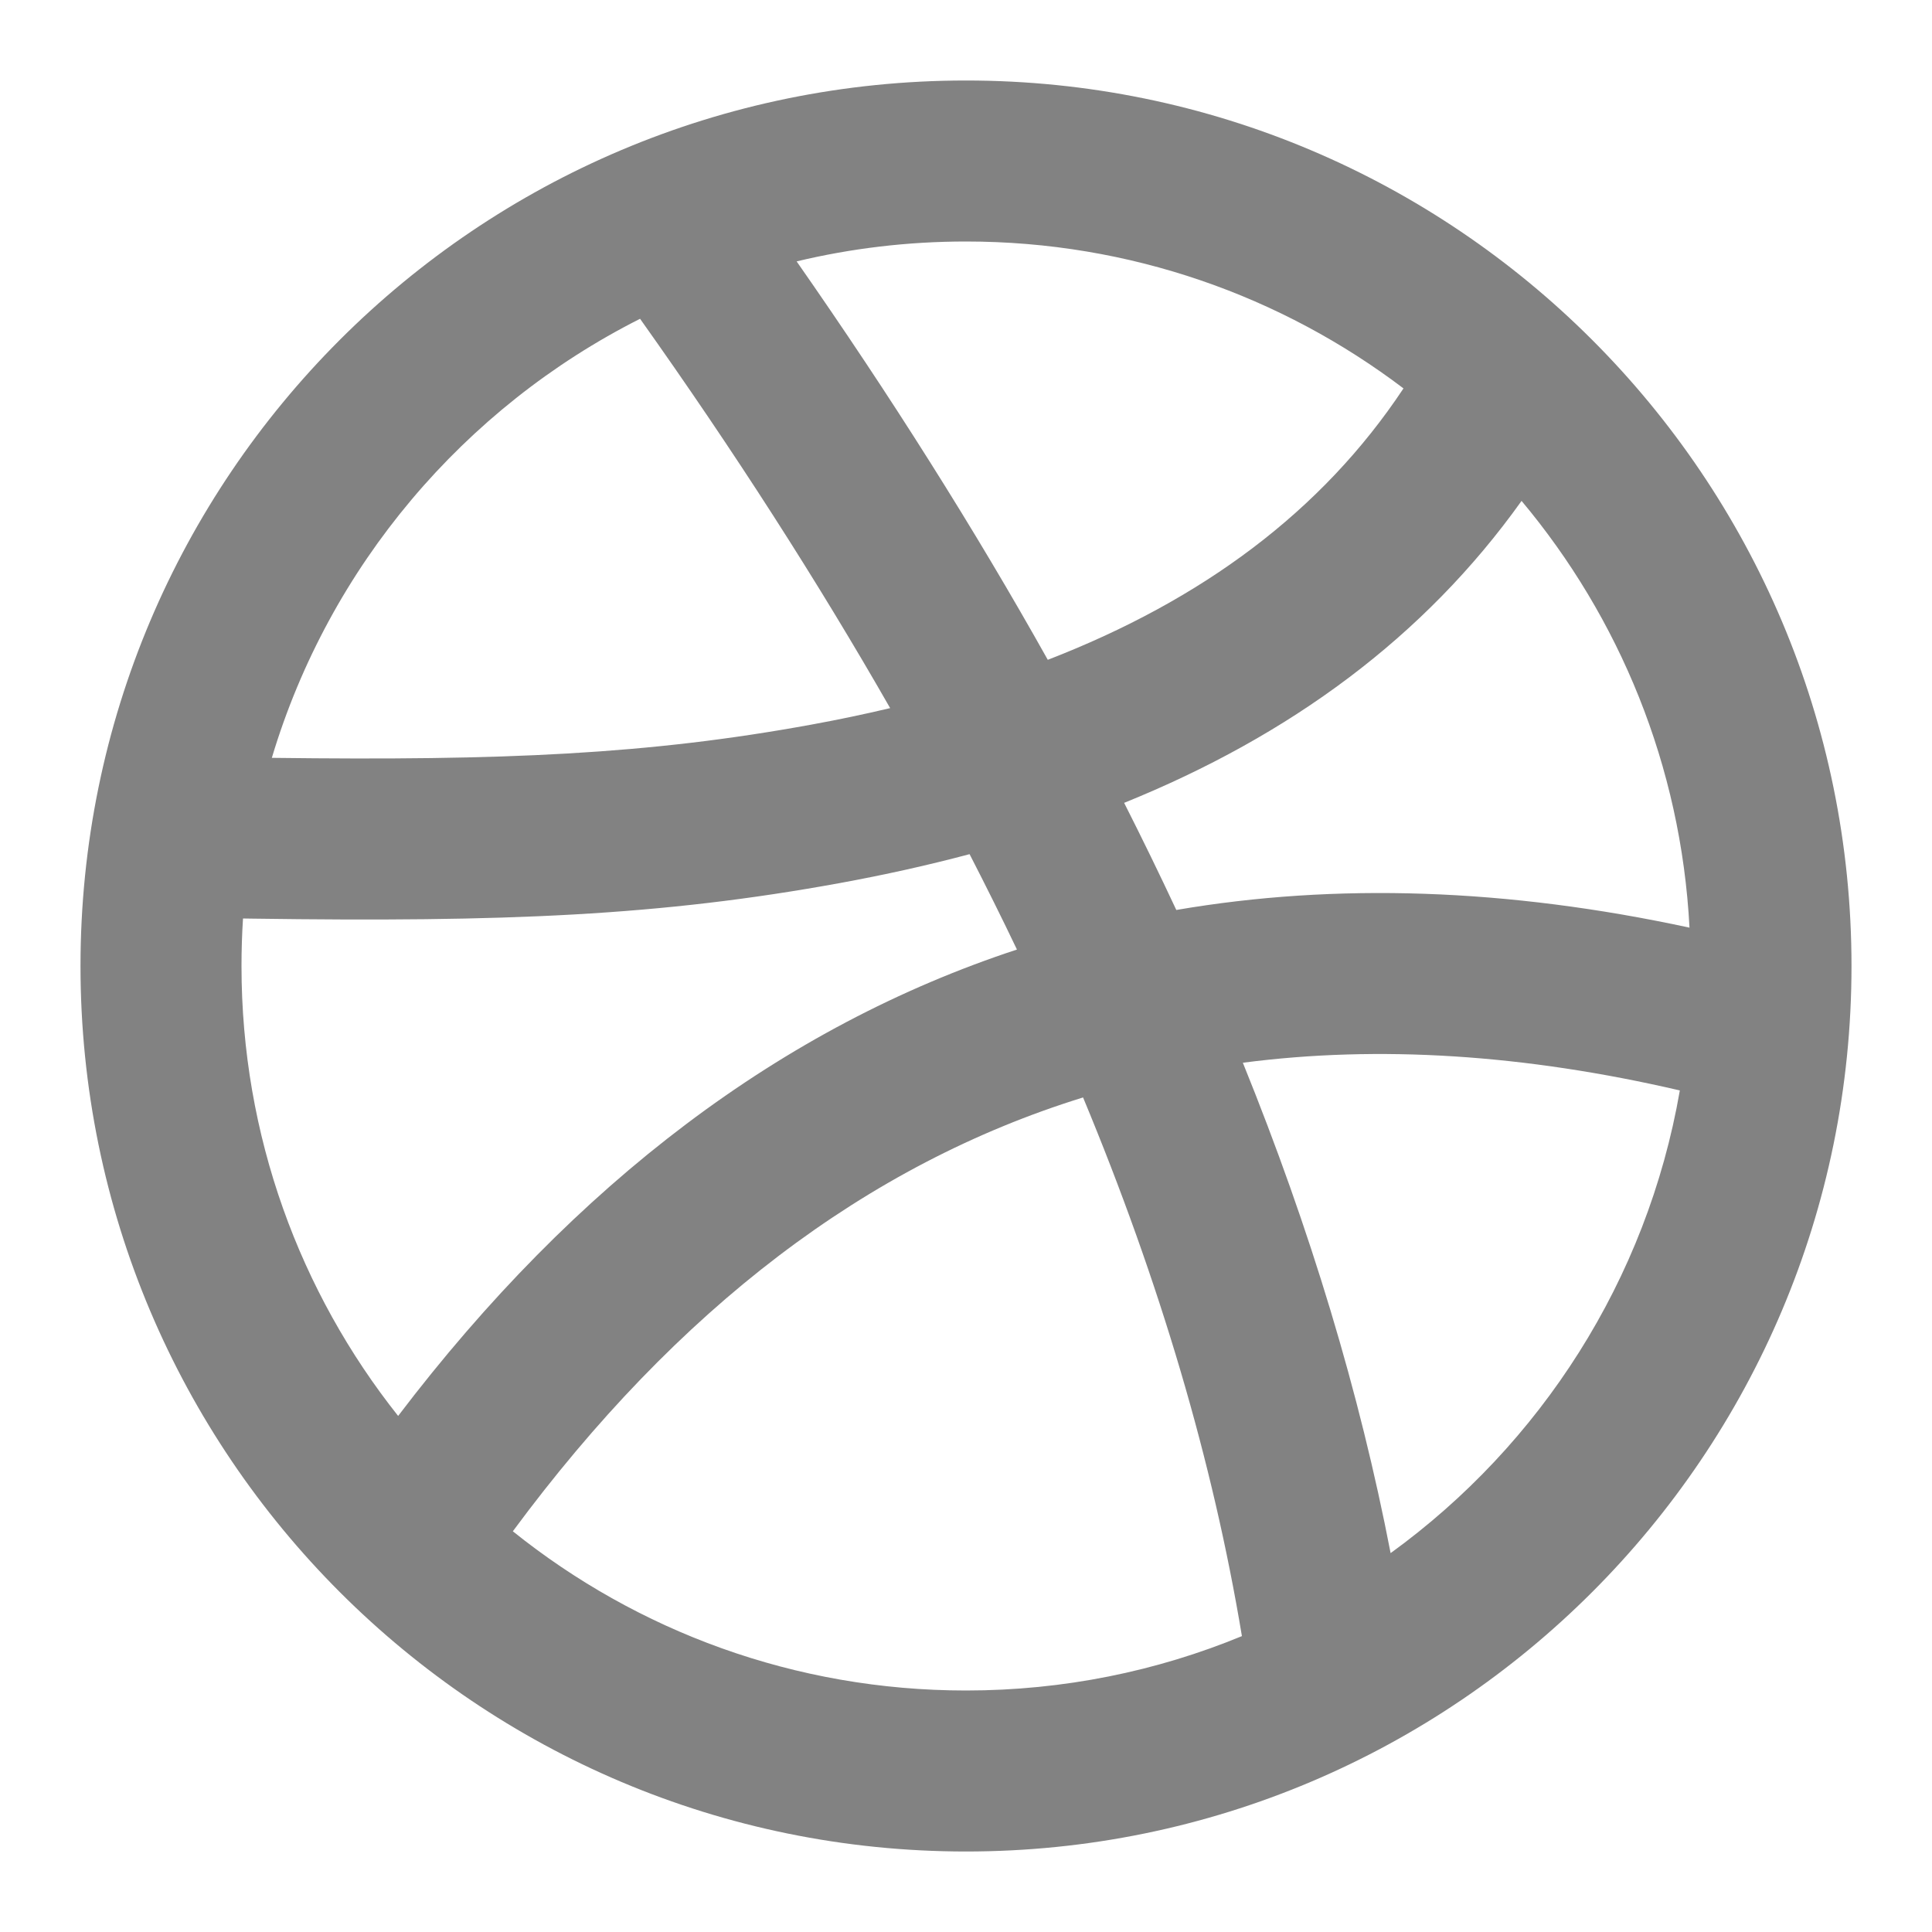
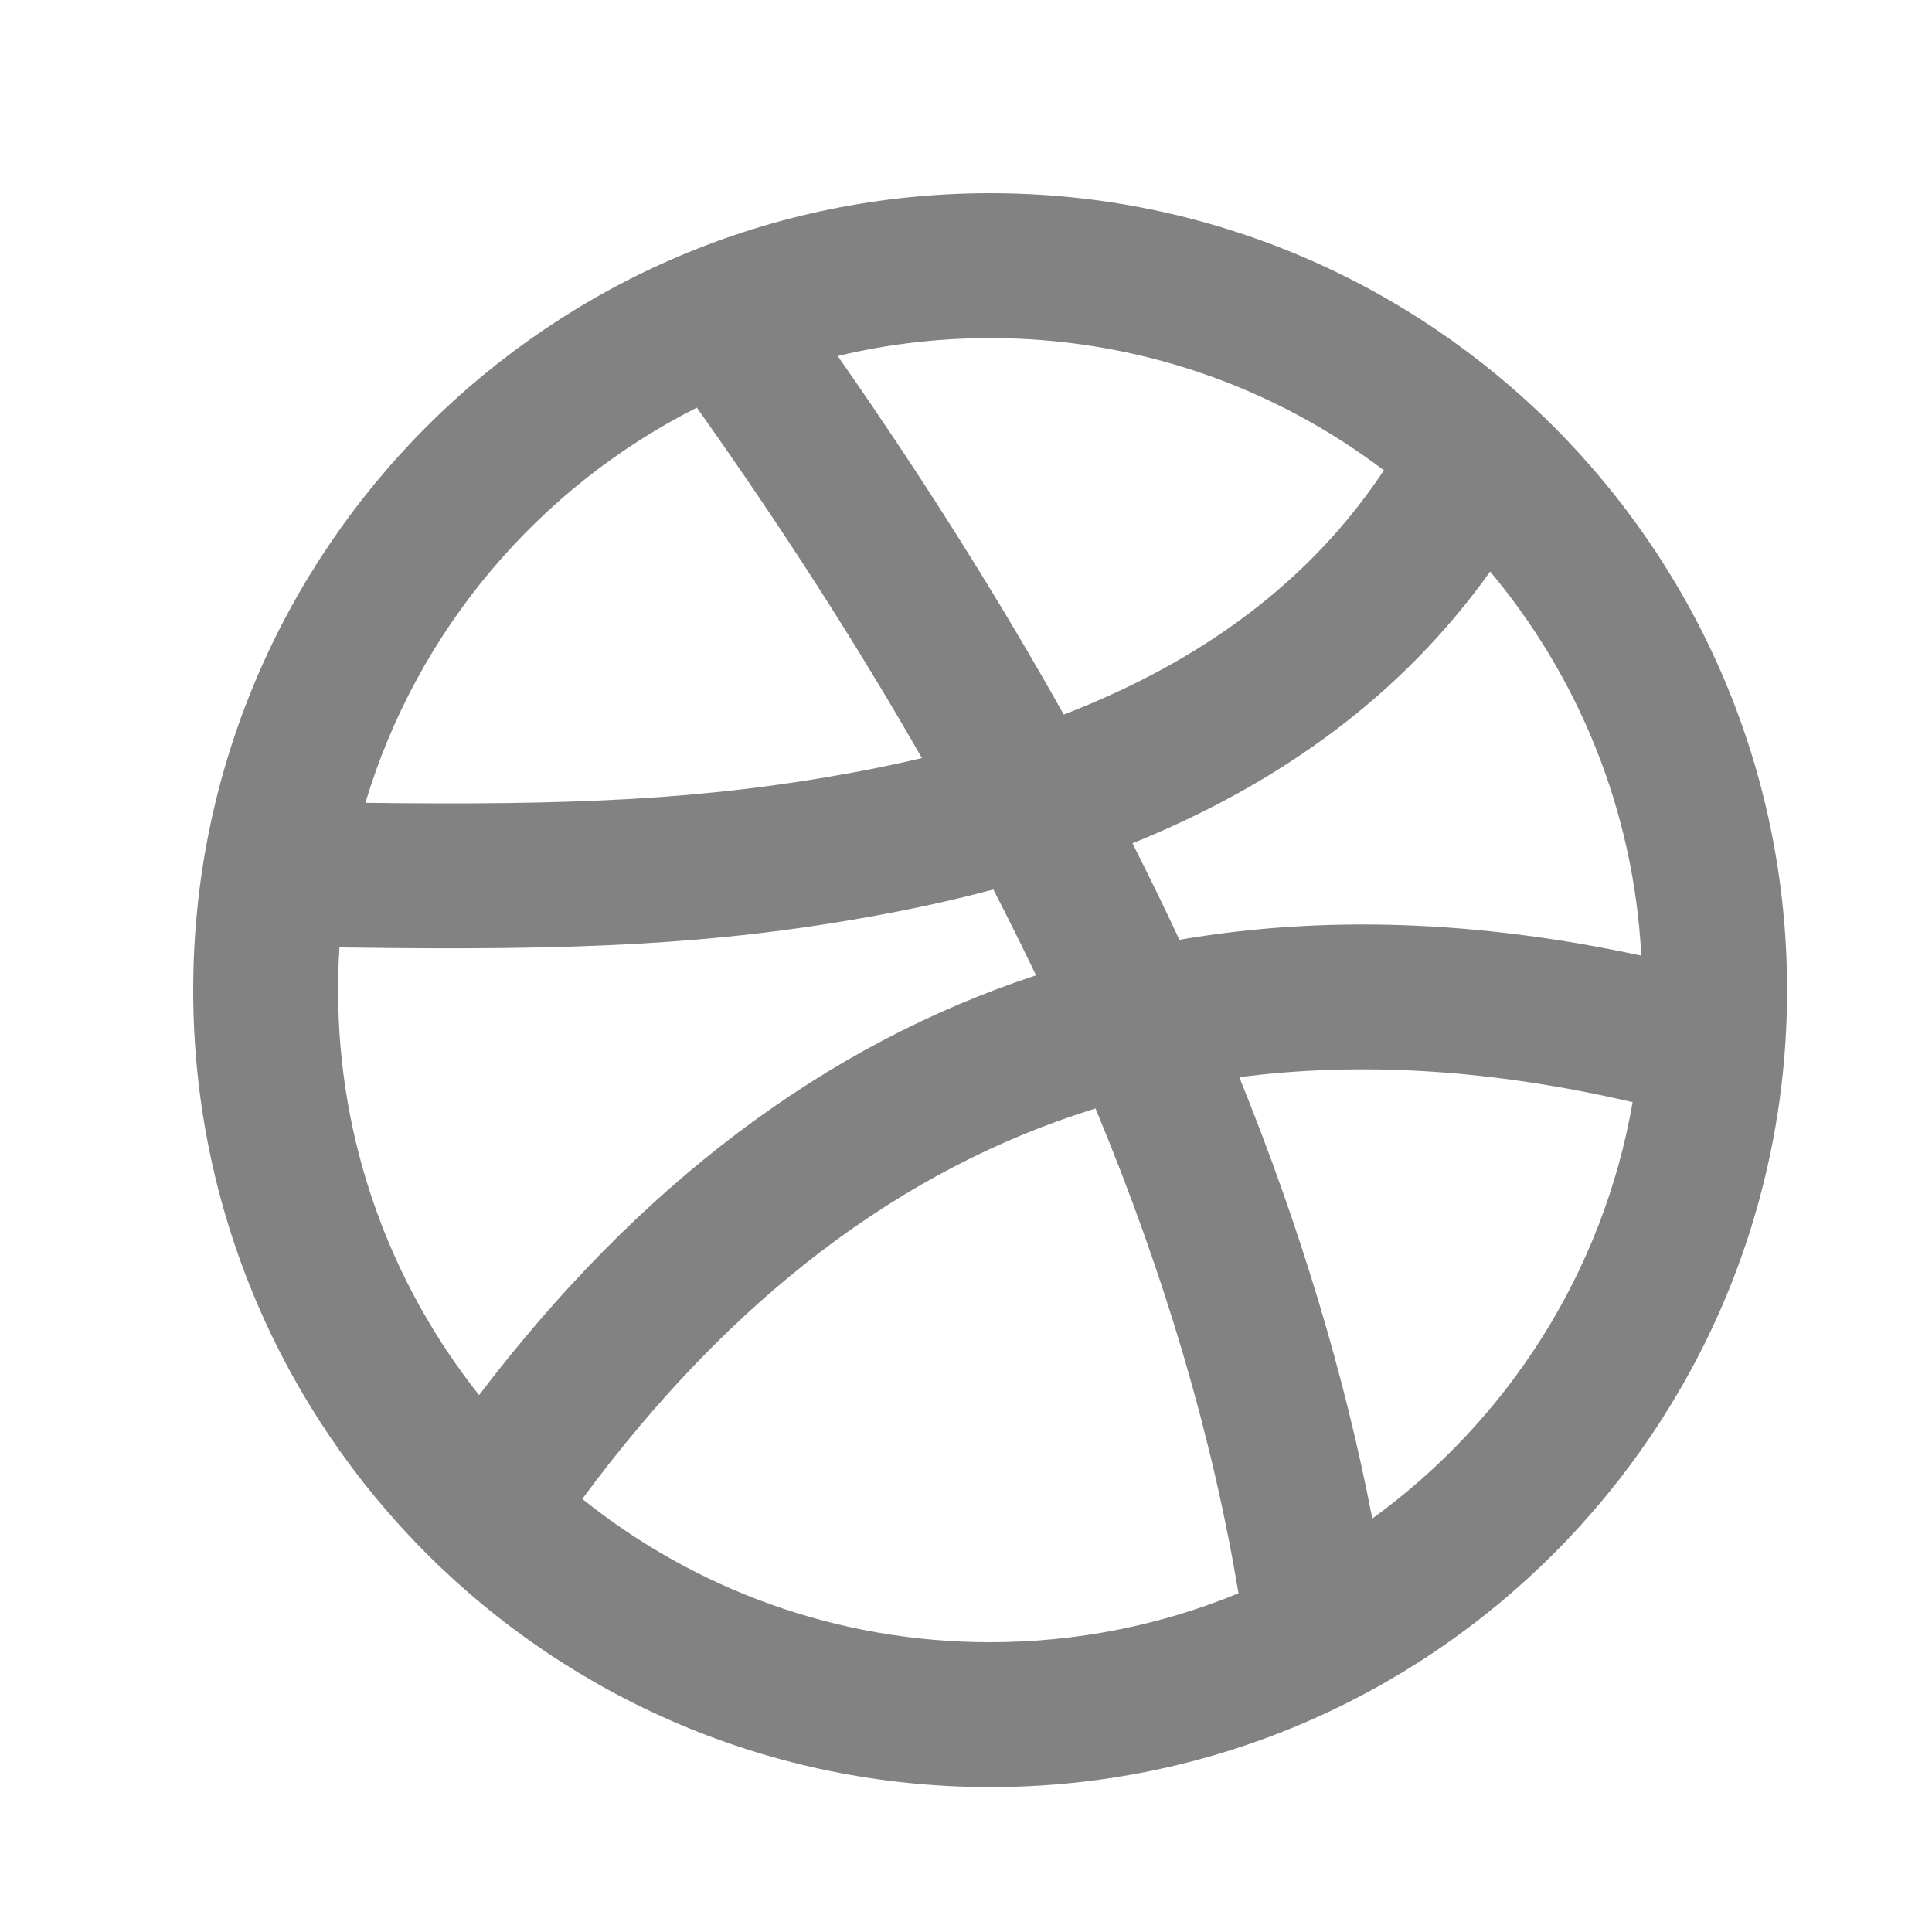
- <svg xmlns="http://www.w3.org/2000/svg" width="27" height="27" viewBox="0 0 27 27" fill="none">
-   <path fill-rule="evenodd" clip-rule="evenodd" d="M7.167 21.4C8.901 22.792 11.103 23.625 13.5 23.625C14.865 23.625 16.168 23.355 17.356 22.865C16.952 20.434 16.213 17.925 15.136 15.337C12.112 16.273 9.466 18.289 7.167 21.4V21.4ZM5.564 19.788C8.046 16.524 10.937 14.347 14.212 13.27C14.001 12.828 13.78 12.384 13.55 11.937C12.968 12.092 12.365 12.226 11.742 12.34C9.232 12.799 7.057 12.888 3.529 12.838C3.483 12.837 3.439 12.837 3.396 12.836C3.382 13.056 3.375 13.277 3.375 13.5C3.375 15.876 4.193 18.061 5.564 19.788H5.564ZM3.799 10.591C7.048 10.632 9.067 10.542 11.337 10.127C11.715 10.058 12.082 9.981 12.44 9.896C11.422 8.116 10.258 6.303 8.945 4.455C6.486 5.696 4.602 7.91 3.799 10.591L3.799 10.591ZM11.133 3.653C12.449 5.538 13.62 7.394 14.643 9.221C16.799 8.387 18.473 7.148 19.614 5.428C17.915 4.14 15.797 3.375 13.5 3.375C12.685 3.375 11.892 3.471 11.133 3.653V3.653ZM21.264 7C19.906 8.904 18.029 10.282 15.71 11.22C15.964 11.722 16.207 12.221 16.439 12.717C18.673 12.334 21.066 12.415 23.611 12.964C23.493 10.699 22.63 8.631 21.264 7L21.264 7ZM23.476 15.239C21.301 14.734 19.267 14.604 17.369 14.852C18.315 17.186 19.003 19.471 19.434 21.705C21.527 20.188 23.017 17.89 23.476 15.239V15.239ZM13.5 25.875C6.665 25.875 1.125 20.334 1.125 13.5C1.125 6.665 6.665 1.125 13.5 1.125C20.334 1.125 25.875 6.665 25.875 13.5C25.875 20.334 20.334 25.875 13.5 25.875Z" fill="#828282" />
+ <svg xmlns="http://www.w3.org/2000/svg" width="30" height="30" viewBox="0 0 30 30" fill="none">
+   <path fill-rule="evenodd" clip-rule="evenodd" d="M9.042 23.275C10.776 24.667 12.978 25.5 15.375 25.5C16.74 25.5 18.043 25.23 19.231 24.74C18.827 22.309 18.088 19.8 17.011 17.212C13.987 18.148 11.341 20.164 9.042 23.275V23.275ZM7.439 21.663C9.921 18.399 12.812 16.222 16.087 15.145C15.876 14.703 15.655 14.259 15.425 13.812C14.843 13.967 14.24 14.101 13.617 14.215C11.107 14.674 8.932 14.763 5.404 14.713C5.358 14.712 5.314 14.712 5.271 14.711C5.257 14.931 5.25 15.152 5.25 15.375C5.25 17.751 6.068 19.936 7.439 21.663H7.439ZM5.674 12.466C8.923 12.507 10.943 12.417 13.212 12.002C13.59 11.933 13.957 11.856 14.315 11.771C13.297 9.991 12.133 8.178 10.82 6.33C8.361 7.571 6.477 9.785 5.674 12.466L5.674 12.466ZM13.008 5.528C14.324 7.413 15.495 9.269 16.518 11.096C18.674 10.262 20.348 9.023 21.489 7.303C19.79 6.015 17.672 5.25 15.375 5.25C14.56 5.25 13.767 5.346 13.008 5.528V5.528ZM23.139 8.875C21.781 10.779 19.904 12.157 17.585 13.095C17.839 13.597 18.082 14.096 18.314 14.593C20.548 14.209 22.941 14.29 25.486 14.839C25.368 12.574 24.505 10.506 23.139 8.875L23.139 8.875ZM25.351 17.114C23.176 16.609 21.142 16.479 19.244 16.727C20.19 19.062 20.878 21.346 21.309 23.58C23.402 22.063 24.892 19.765 25.351 17.114V17.114ZM15.375 27.75C8.54 27.75 3 22.209 3 15.375C3 8.54 8.54 3 15.375 3C22.209 3 27.75 8.54 27.75 15.375C27.75 22.209 22.209 27.75 15.375 27.75Z" fill="#828282" />
</svg>
